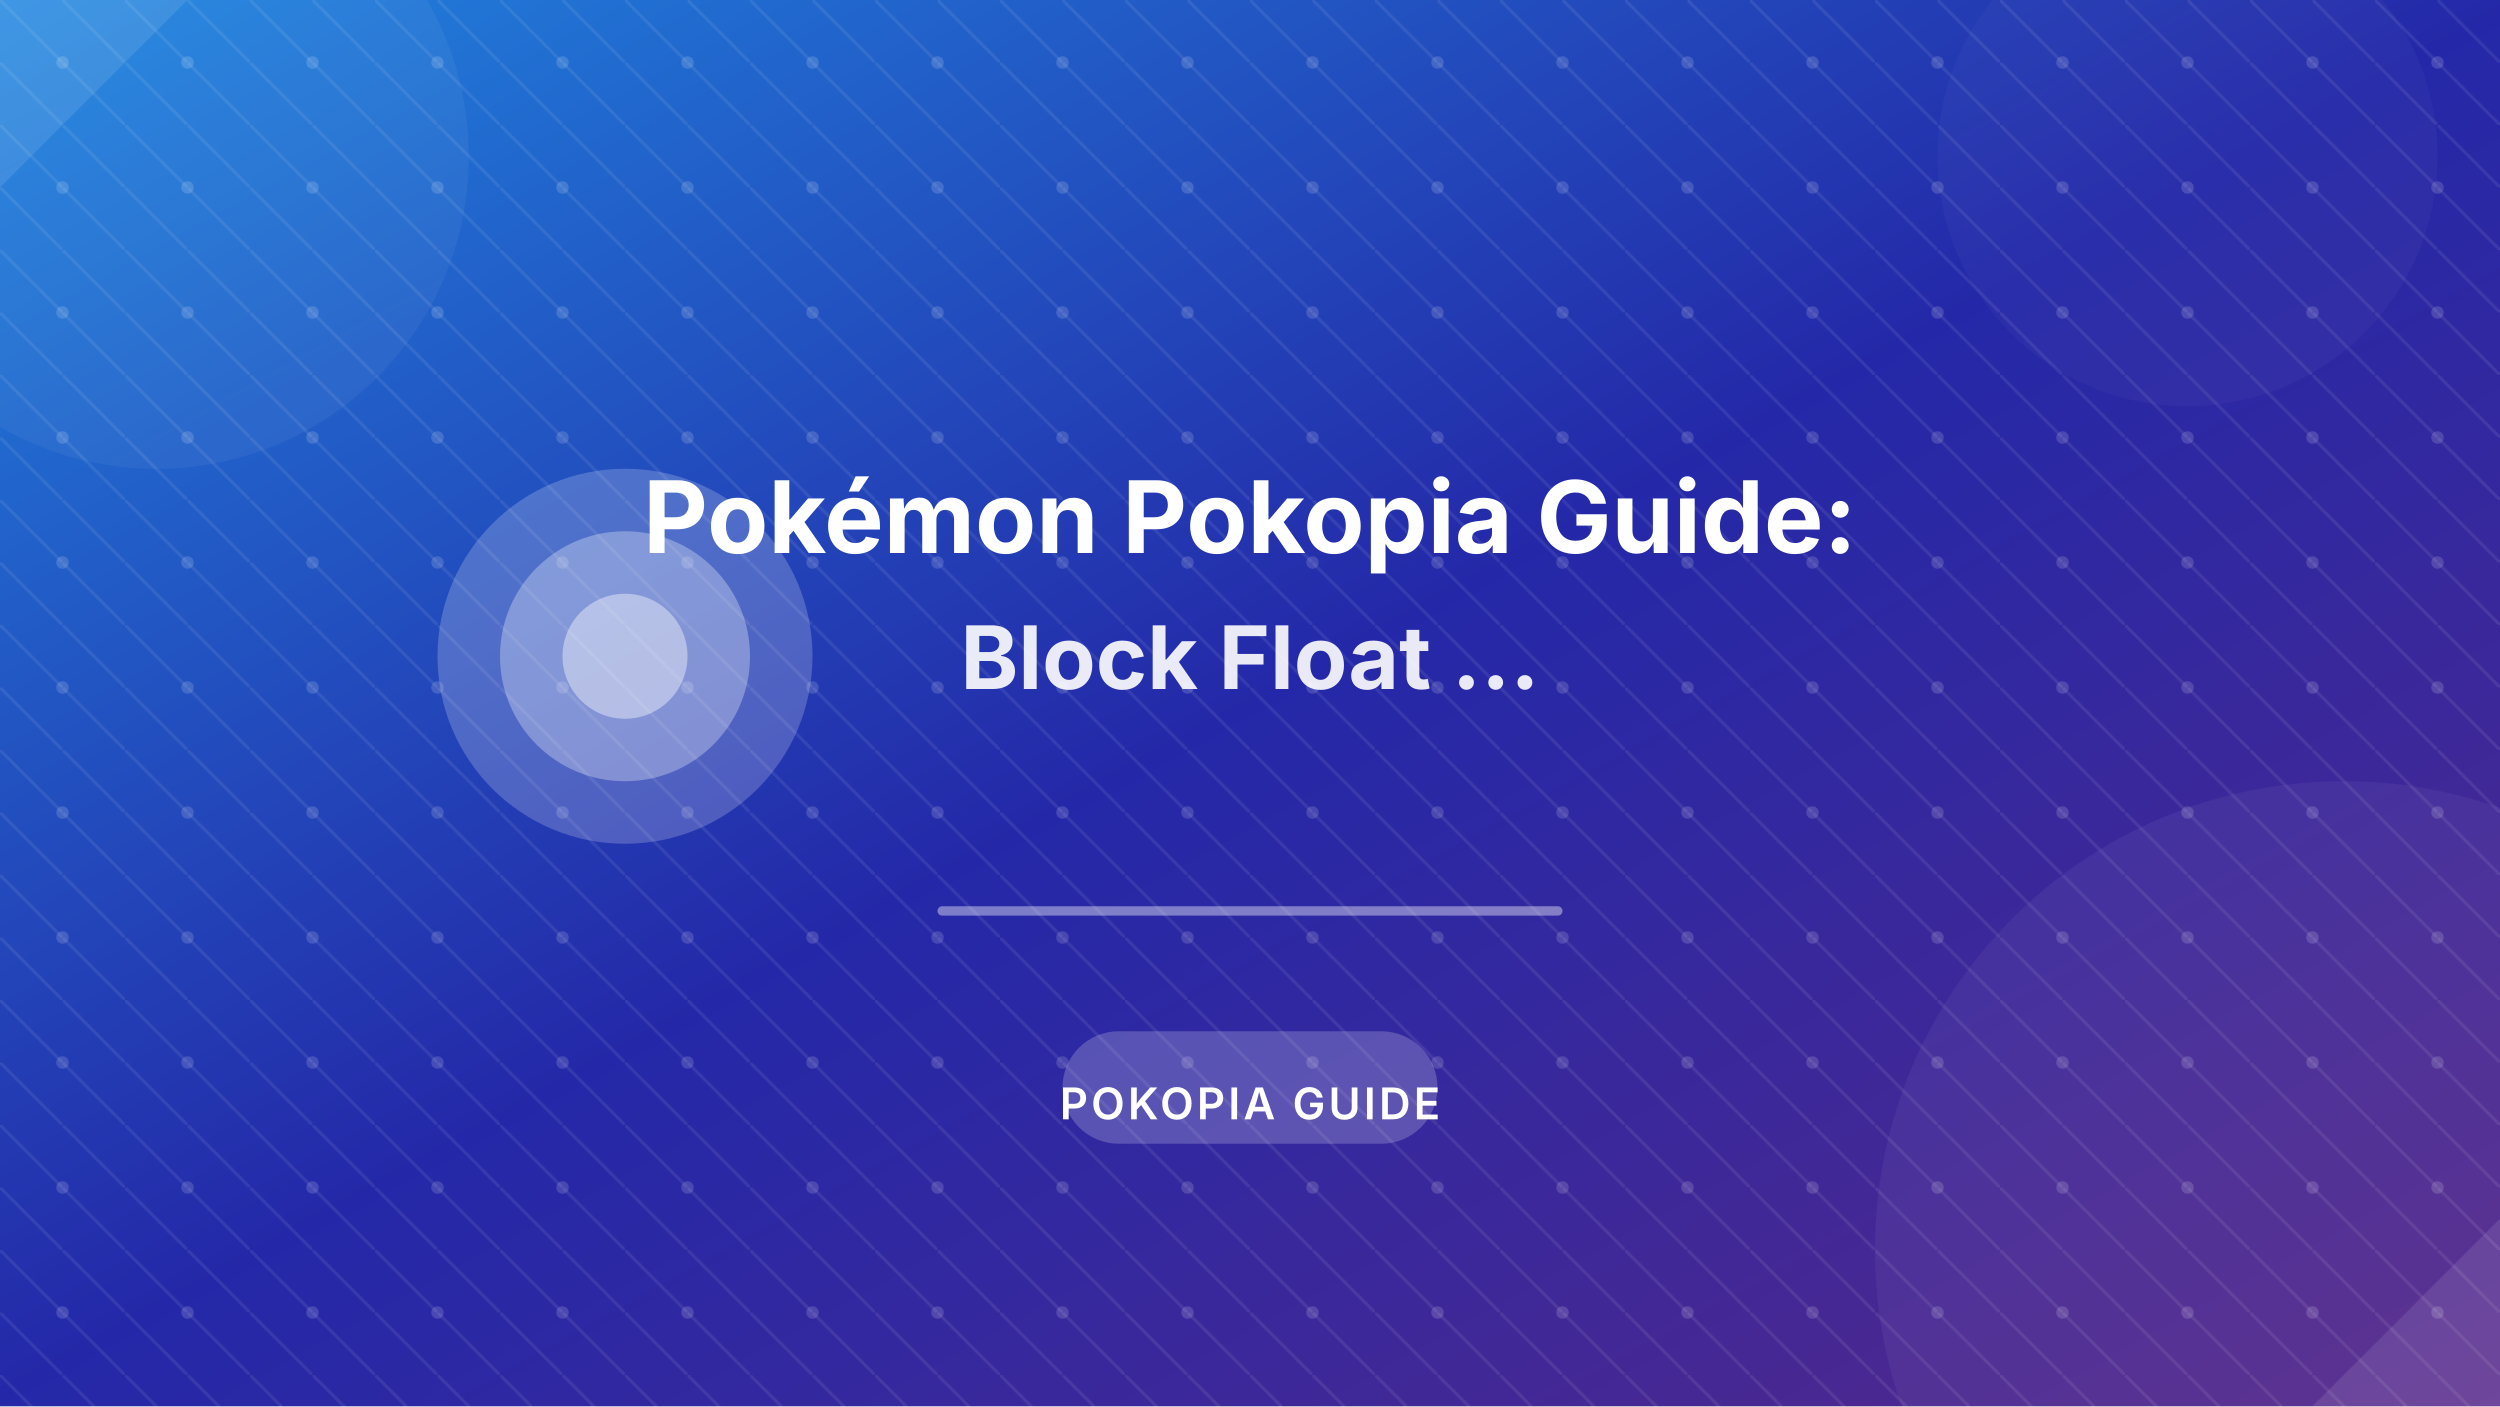
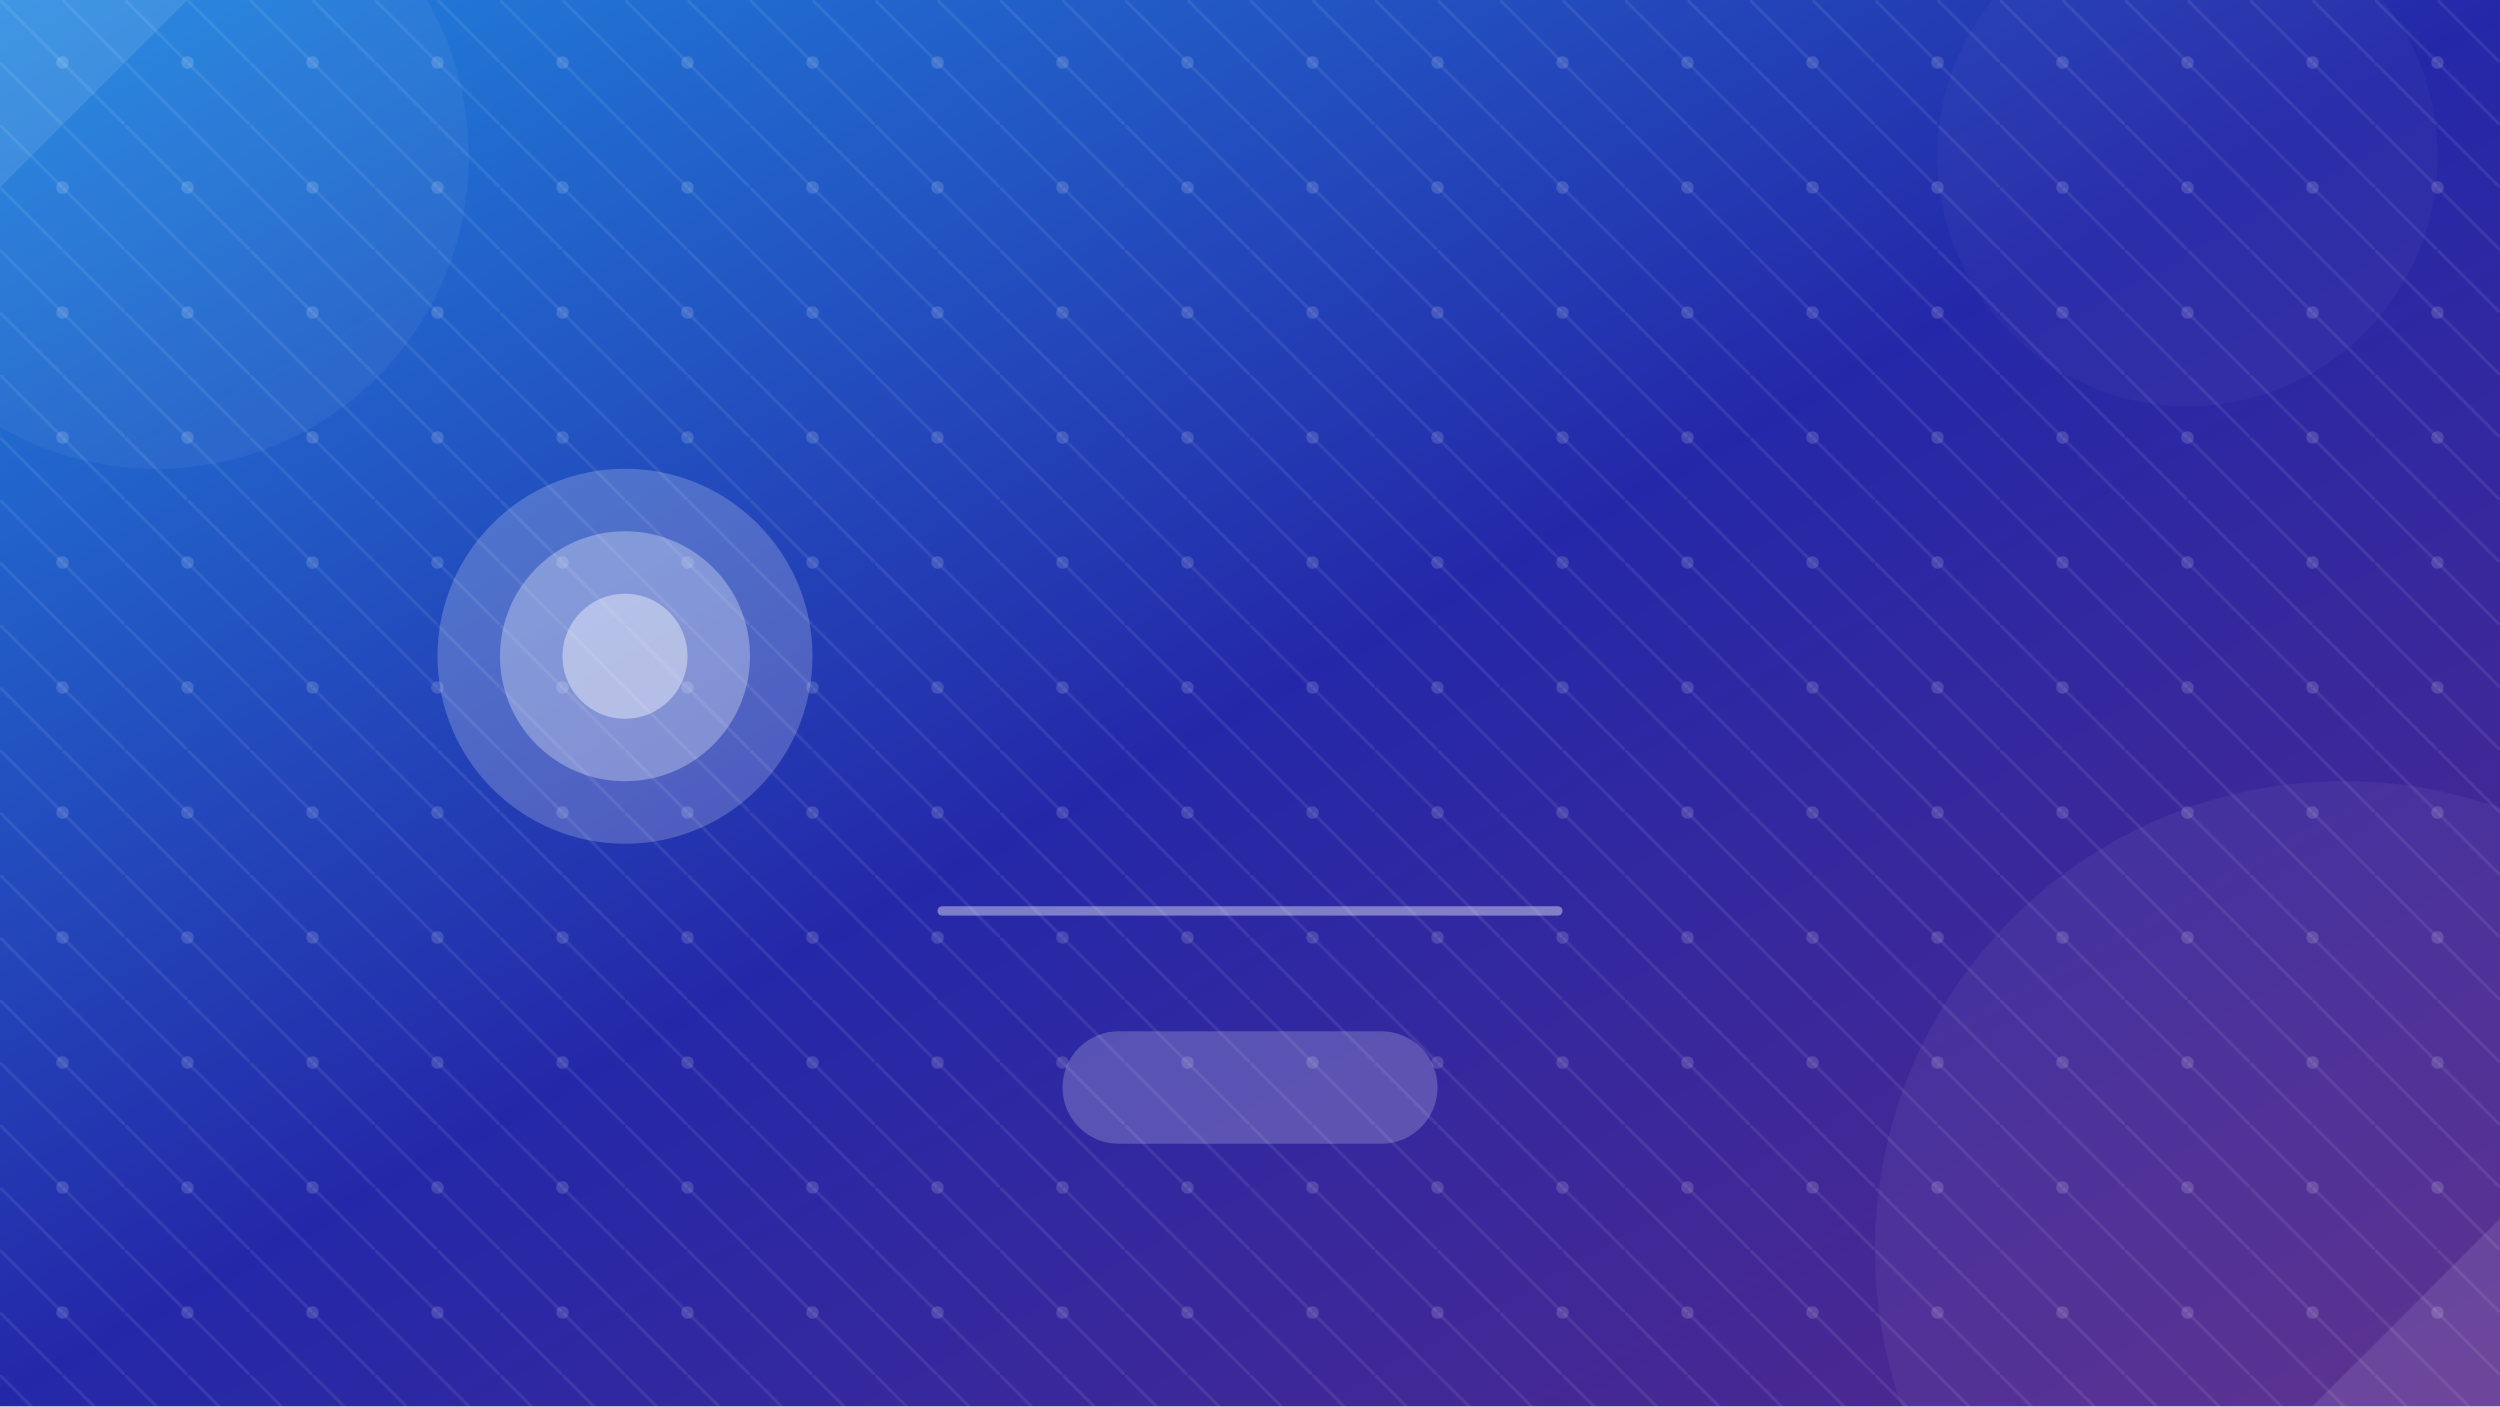
<svg xmlns="http://www.w3.org/2000/svg" width="800" height="450">
  <defs>
    <linearGradient id="bg" x1="0%" y1="0%" x2="100%" y2="100%">
      <stop offset="0%" style="stop-color:hsl(208,75%,50%);stop-opacity:1" />
      <stop offset="50%" style="stop-color:hsl(238,65%,40%);stop-opacity:1" />
      <stop offset="100%" style="stop-color:hsl(268,55%,35%);stop-opacity:1" />
    </linearGradient>
    <pattern id="dots" x="0" y="0" width="40" height="40" patternUnits="userSpaceOnUse">
      <circle cx="20" cy="20" r="2" fill="rgba(255,255,255,0.15)" />
    </pattern>
    <pattern id="lines" x="0" y="0" width="20" height="20" patternUnits="userSpaceOnUse">
      <line x1="0" y1="0" x2="20" y2="20" stroke="rgba(255,255,255,0.08)" stroke-width="1" />
    </pattern>
  </defs>
  <rect width="800" height="450" fill="url(#bg)" />
  <rect width="800" height="450" fill="url(#dots)" />
  <rect width="800" height="450" fill="url(#lines)" />
  <circle cx="50" cy="50" r="100" fill="rgba(255,255,255,0.05)" />
  <circle cx="750" cy="400" r="150" fill="rgba(255,255,255,0.05)" />
  <circle cx="700" cy="50" r="80" fill="rgba(255,255,255,0.03)" />
  <g transform="translate(0, 30)">
    <circle cx="200" cy="180" r="60" fill="rgba(255,255,255,0.2)" />
    <circle cx="200" cy="180" r="40" fill="rgba(255,255,255,0.3)" />
    <circle cx="200" cy="180" r="20" fill="rgba(255,255,255,0.4)" />
  </g>
-   <text x="400" y="165" font-family="system-ui, -apple-system, BlinkMacSystemFont, sans-serif" font-size="32" font-weight="bold" fill="white" text-anchor="middle" dominant-baseline="middle" style="text-shadow: 0 2px 8px rgba(0,0,0,0.3)">
-     Pokémon Pokopia Guide:
-   </text>
-   <text x="400" y="210" font-family="system-ui, -apple-system, BlinkMacSystemFont, sans-serif" font-size="28" font-weight="bold" fill="white" text-anchor="middle" dominant-baseline="middle" style="text-shadow: 0 2px 8px rgba(0,0,0,0.3)" opacity="0.9">
-     Block Float ...
-   </text>
  <rect x="300" y="290" width="200" height="3" rx="1.5" fill="rgba(255,255,255,0.4)" />
  <rect x="340" y="330" width="120" height="36" rx="18" fill="rgba(255,255,255,0.2)" />
-   <text x="400" y="353" font-family="system-ui, -apple-system, sans-serif" font-size="14" font-weight="600" fill="white" text-anchor="middle" dominant-baseline="middle" letter-spacing="1">
-     POKOPIA GUIDE
-   </text>
  <path d="M0 0 L60 0 L0 60 Z" fill="rgba(255,255,255,0.1)" />
  <path d="M800 450 L740 450 L800 390 Z" fill="rgba(255,255,255,0.1)" />
</svg>
